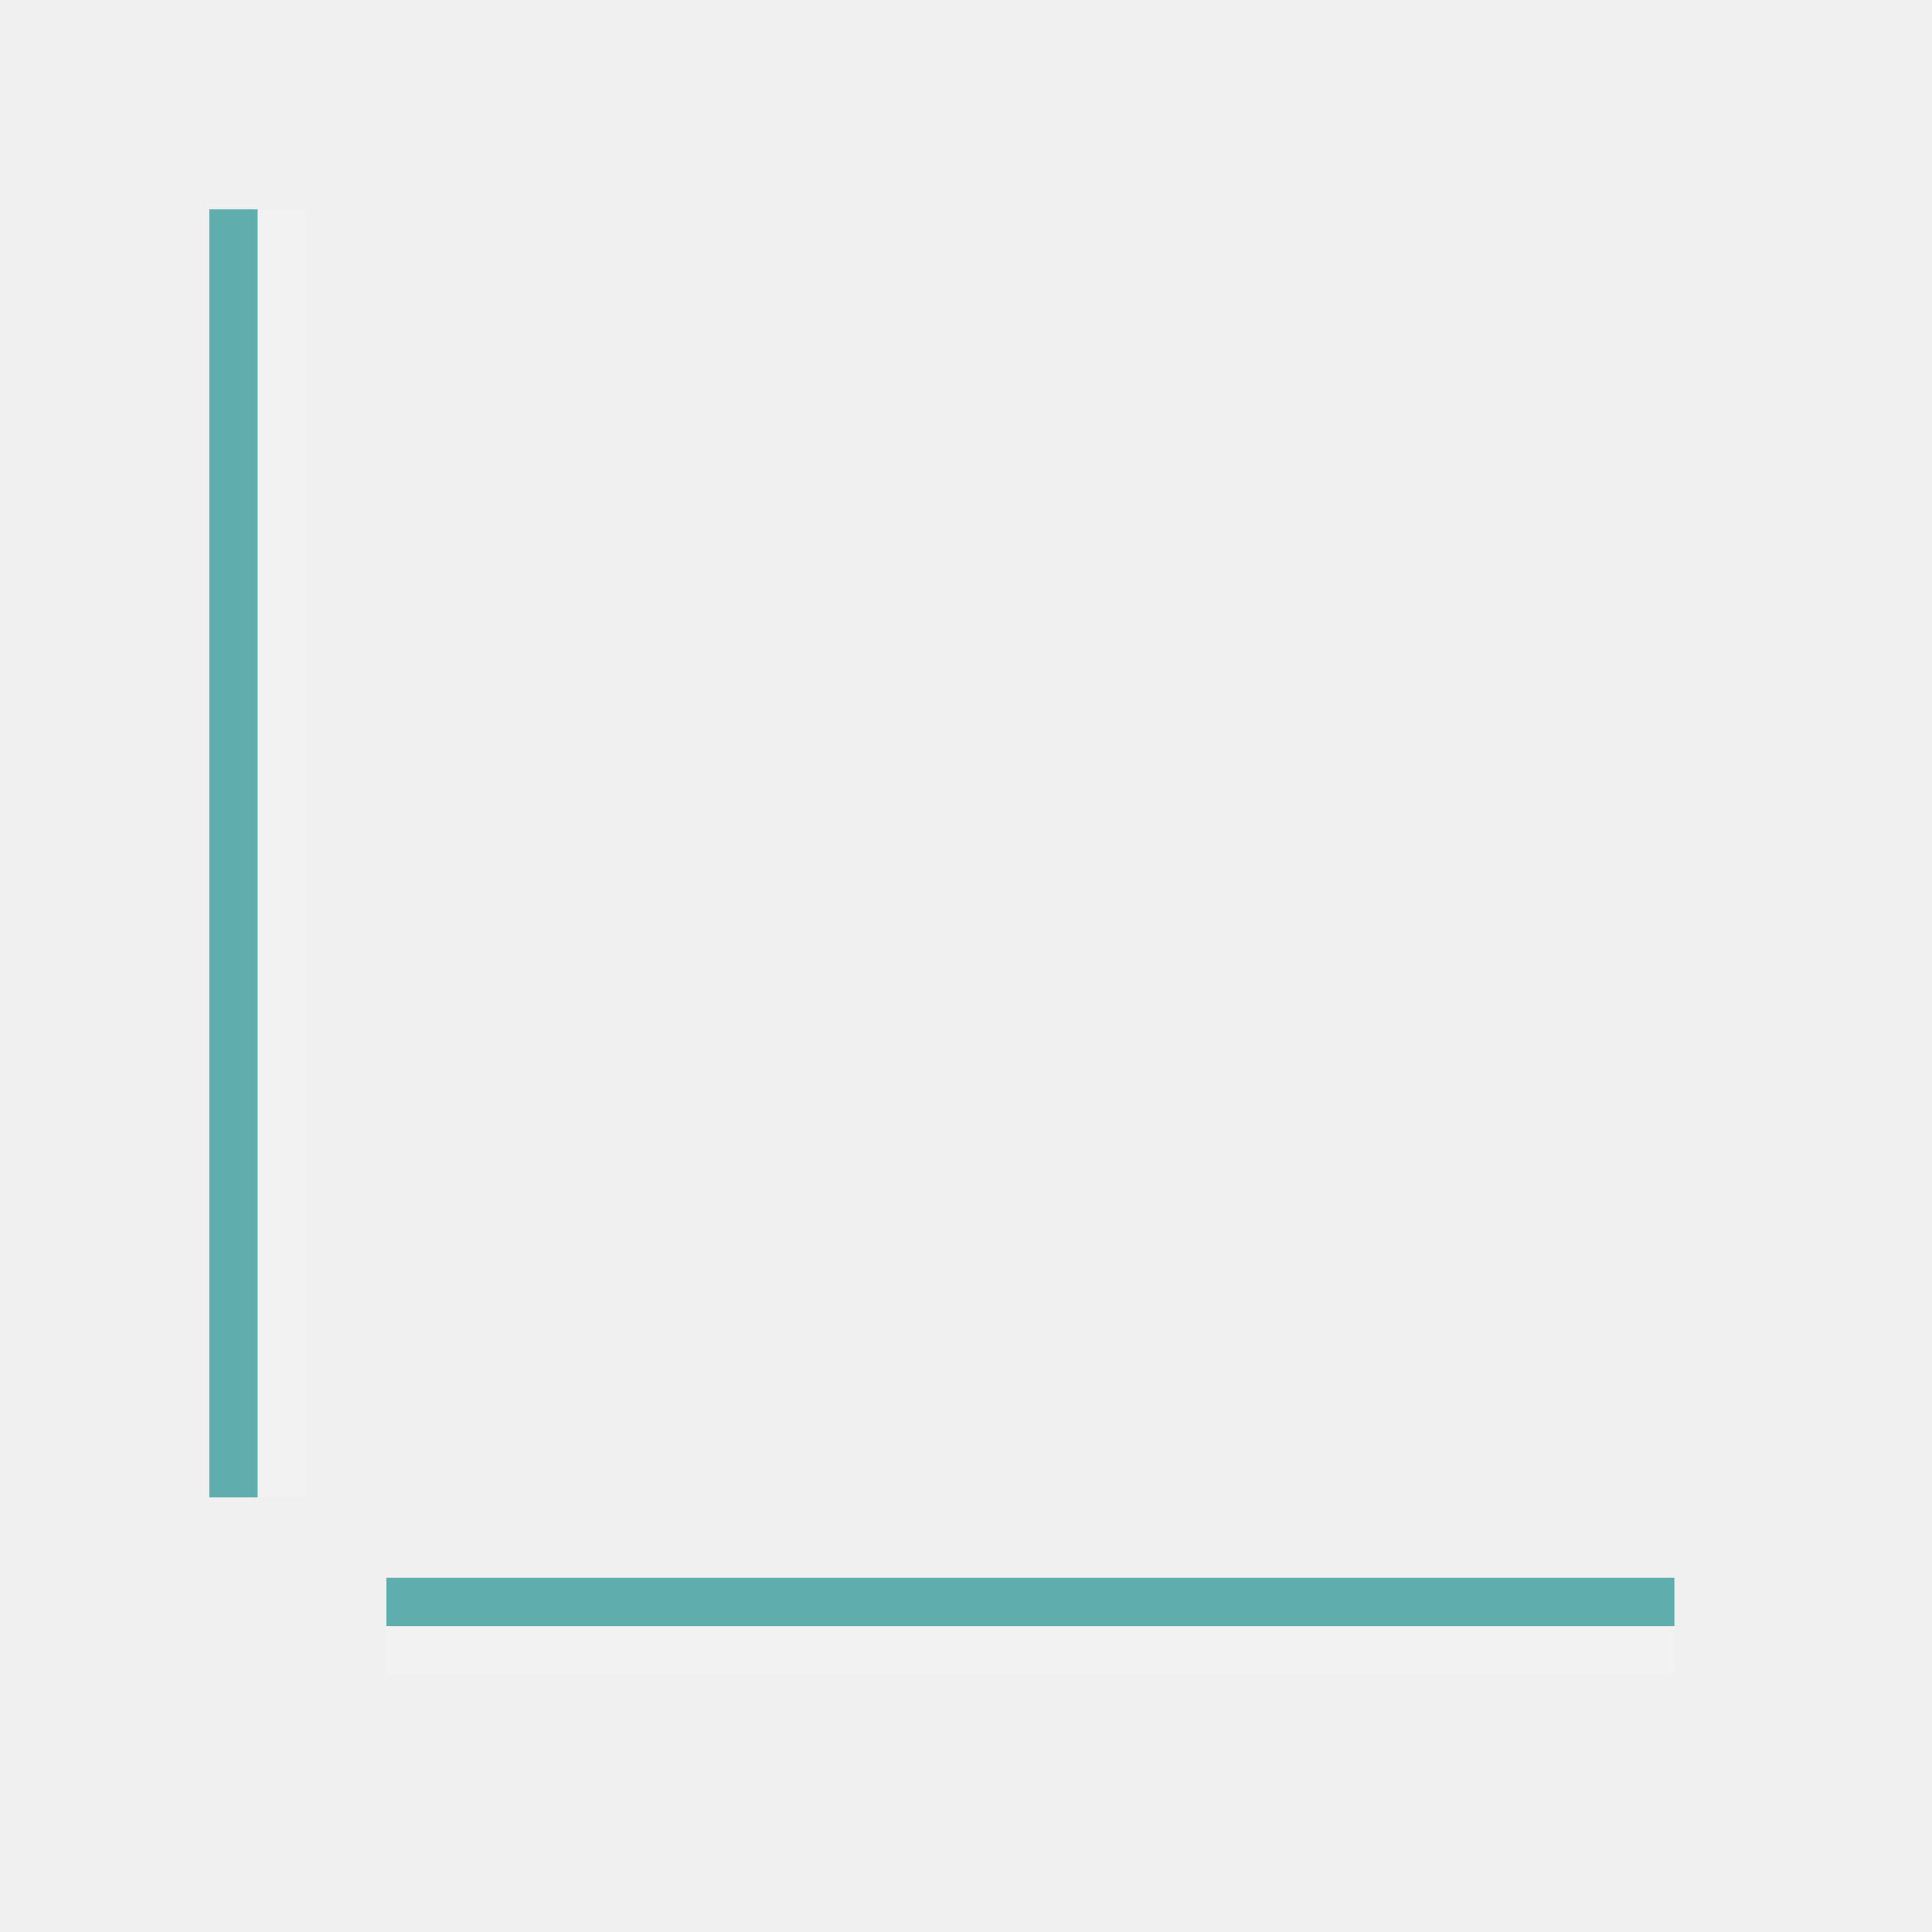
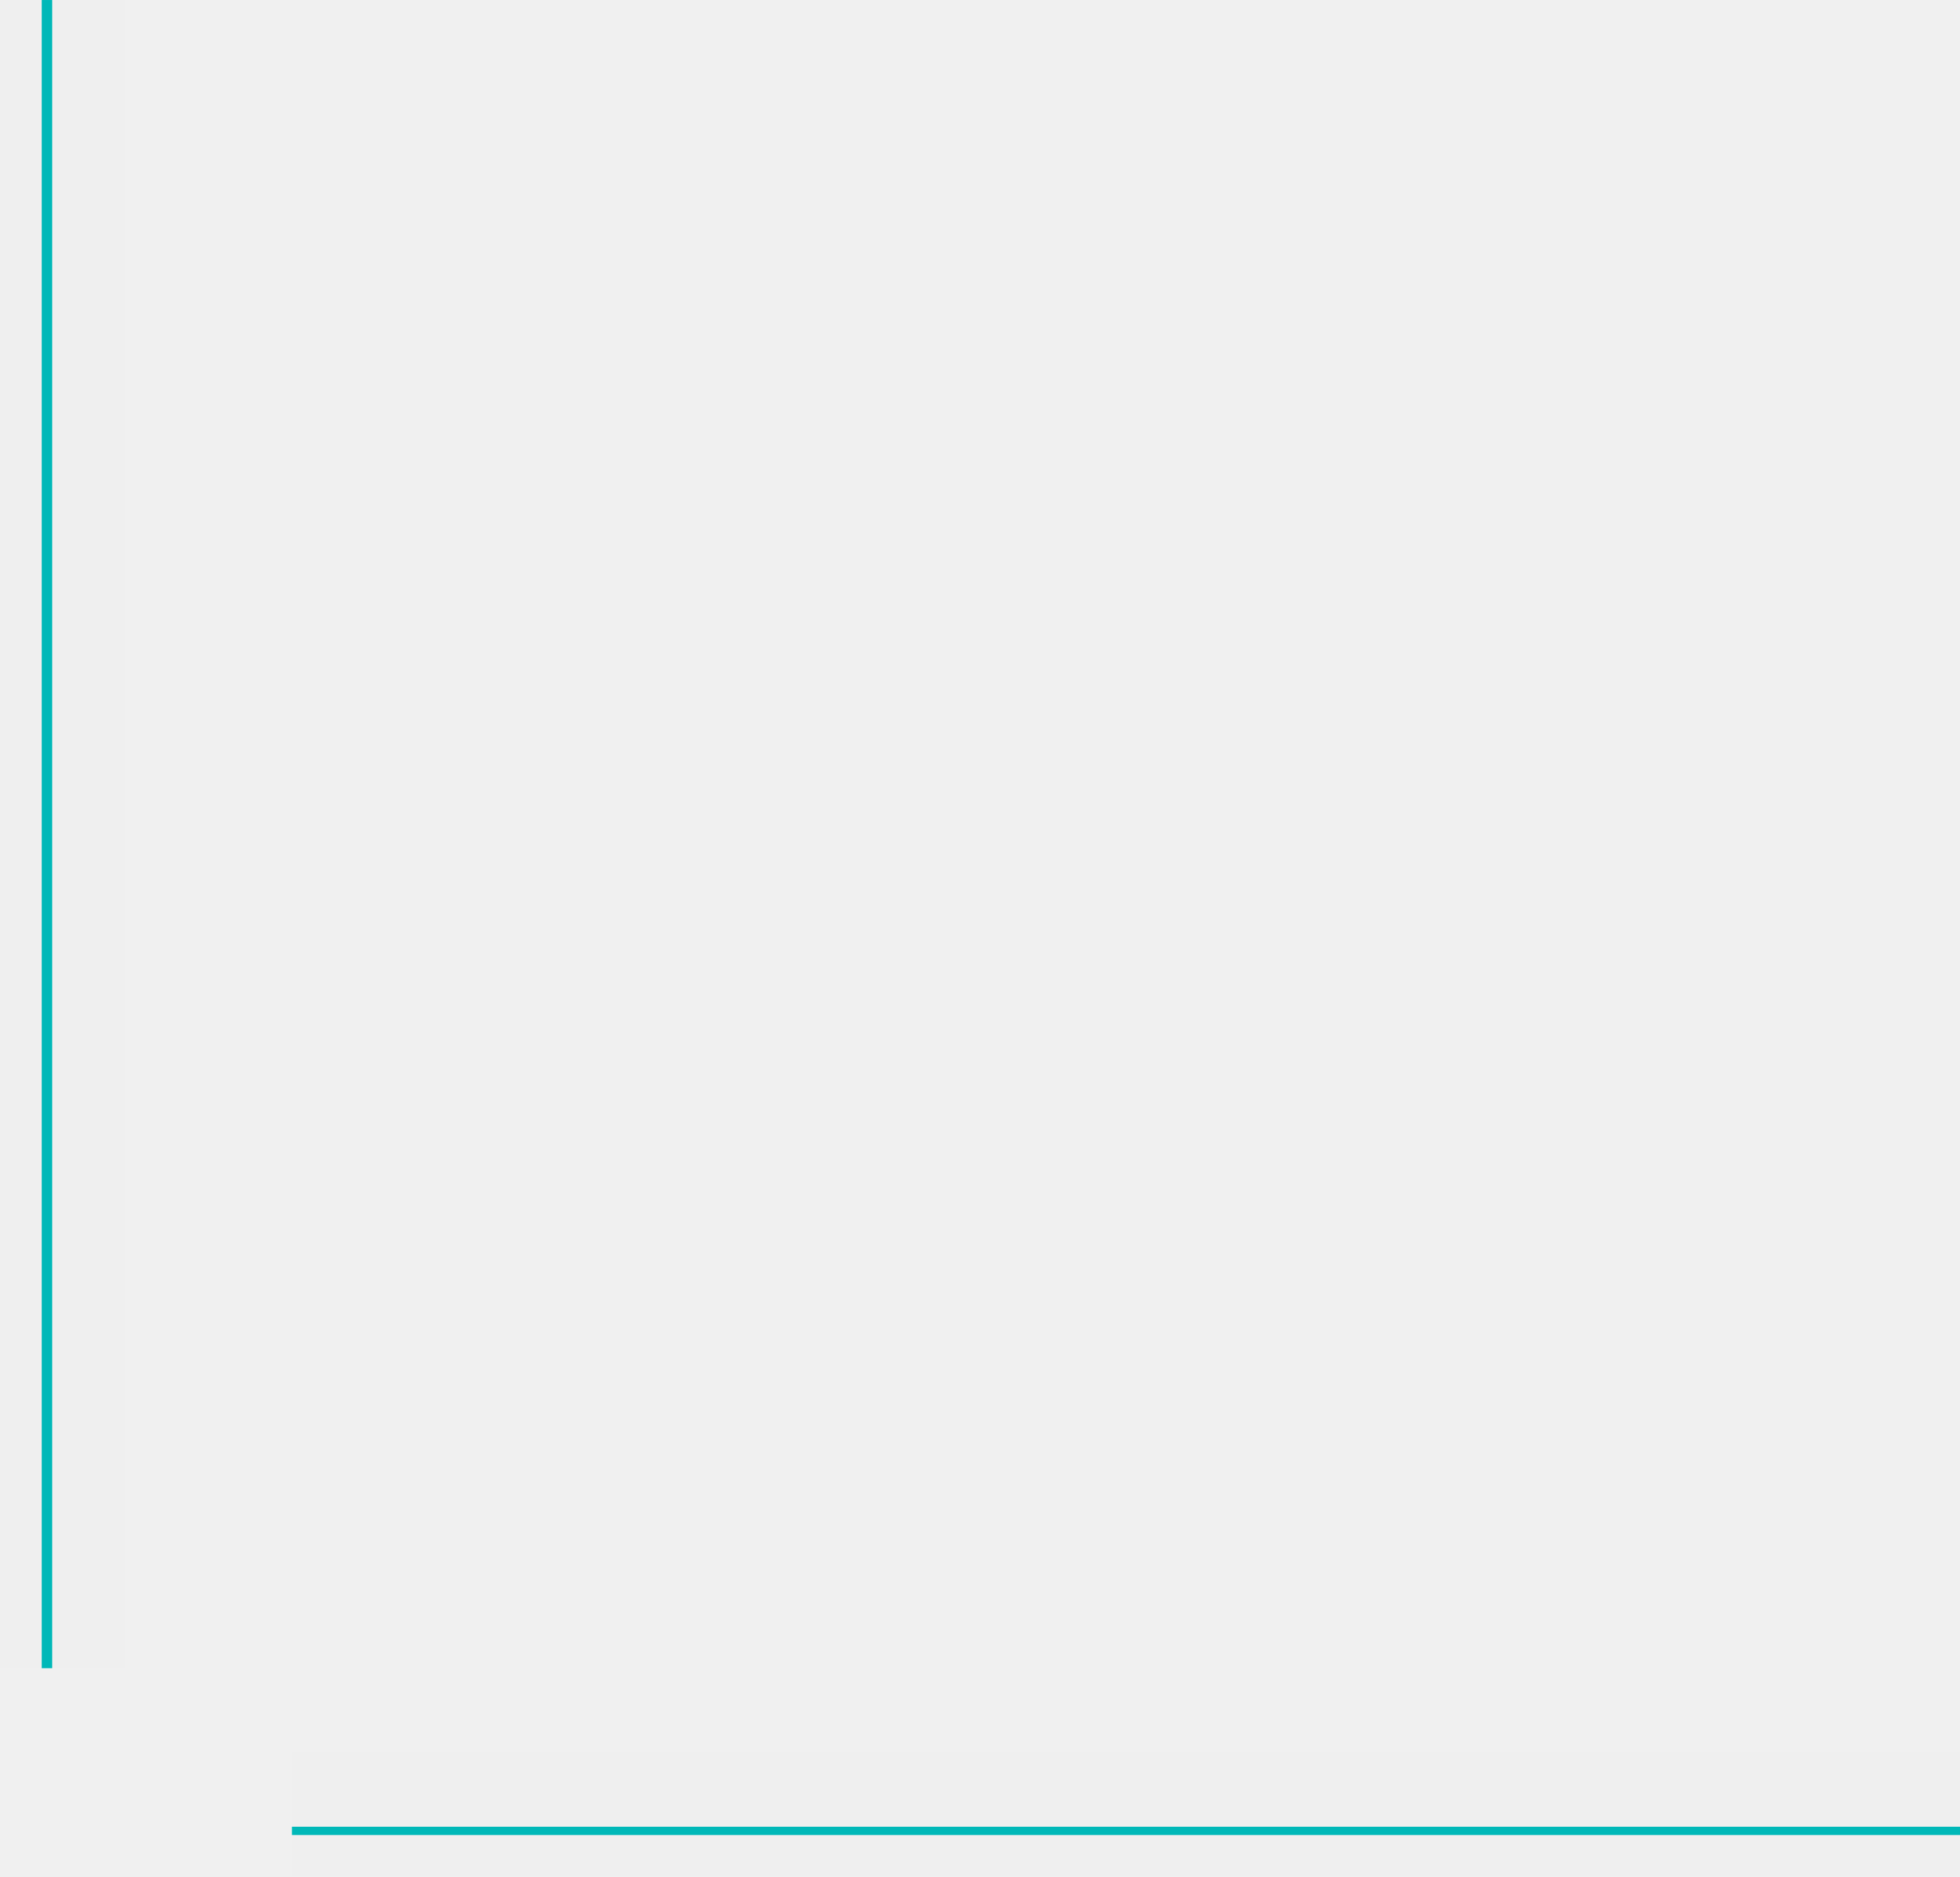
- <svg xmlns="http://www.w3.org/2000/svg" width="60" height="60" id="svg2" version="1.0">
+ <svg xmlns="http://www.w3.org/2000/svg" width="47" height="45" id="svg2" version="1.0">
  <defs id="defs4">
-     <linearGradient id="linearGradient4213">
-       <stop style="stop-color:#000000;stop-opacity:1;" offset="0" id="stop4215" />
-       <stop style="stop-color:#000000;stop-opacity:0;" offset="1" id="stop4217" />
-     </linearGradient>
-     <linearGradient id="linearGradient3272">
-       <stop id="stop3274" offset="0" style="stop-color:white;stop-opacity:1;" />
-       <stop id="stop3276" offset="1" style="stop-color:white;stop-opacity:0;" />
-     </linearGradient>
+     <style id="current-color-scheme" type="text/css">      .ColorScheme-Text {
+         color:#31363b;
+       }
+       .ColorScheme-Background{
+         color:#eff0f1;
+       }
+       .ColorScheme-ViewText {
+         color:#31363b;
+       }
+       .ColorScheme-ViewBackground{
+         color:#fcfcfc;
+       }
+       .ColorScheme-ViewHover {
+         color:#3daee9;
+       }
+       .ColorScheme-ViewFocus{
+         color:#3daee9;
+       }
+       .ColorScheme-ButtonText {
+         color:#31363b;
+       }
+       .ColorScheme-ButtonBackground{
+         color:#eff0f1;
+       }
+       .ColorScheme-ButtonHover {
+         color:#3daee9;
+       }
+       .ColorScheme-ButtonFocus{
+         color:#3daee9;
+       }</style>
  </defs>
-   <g transform="translate(0,-68)" id="layer1">
-     <g id="horizontal-line">
-       <rect style="opacity:0.12;fill:#ffffff;fill-opacity:1;fill-rule:nonzero;stroke:none;stroke-width:1;stroke-linecap:round;stroke-linejoin:round;stroke-miterlimit:4;stroke-dasharray:none;stroke-dashoffset:0;stroke-opacity:1" id="rect4209" width="40" height="1.5" x="12" y="118.5" />
-       <rect y="117" x="12" height="1.5" width="40" id="rect2706" style="opacity:0.6;fill:#008080;fill-opacity:1;fill-rule:nonzero;stroke:none;stroke-width:1;stroke-linecap:round;stroke-linejoin:round;stroke-miterlimit:4;stroke-dasharray:none;stroke-dashoffset:0;stroke-opacity:1" />
+   <g id="layer1" transform="translate(-28,-14)">
+     <g id="vertical-line" transform="translate(-4.96875,0.40625)">
+       <path style="color:#31363b;opacity:0.01;fill:currentColor;fill-opacity:0.3;stroke:none" d="m 32.969,13.594 0,40 3,0 0,-40 -3,0 z" id="path2993" class="ColorScheme-Text" />
+       <path style="color:#eff0f1;opacity:0.01;fill:currentColor;fill-opacity:0.1;stroke:none;stroke-width:1" d="m 33.969,13.594 v 40 h 1 v -40 z" id="path3785" class="ColorScheme-Background" />
+       <path class="ColorScheme-Text" id="path2998" d="m 33.969,13.594 v 40 h 0.25 v -40 z" style="color:#31363b;fill:#00b8b8;fill-opacity:1;stroke:none;stroke-width:0.5" />
    </g>
-     <g id="vertical-line" transform="matrix(0,-1,1,0,-110.5,126.5)">
-       <rect style="opacity:0.12;fill:#ffffff;fill-opacity:1;fill-rule:nonzero;stroke:none;stroke-width:1;stroke-linecap:round;stroke-linejoin:round;stroke-miterlimit:4;stroke-dasharray:none;stroke-dashoffset:0;stroke-opacity:1" id="rect4209-1" width="40" height="1.5" x="12" y="118.5" />
-       <rect y="117" x="12" height="1.5" width="40" id="rect2706-2" style="opacity:0.6;fill:#008080;fill-opacity:1;fill-rule:nonzero;stroke:none;stroke-width:1;stroke-linecap:round;stroke-linejoin:round;stroke-miterlimit:4;stroke-dasharray:none;stroke-dashoffset:0;stroke-opacity:1" />
+     <g id="horizontal-line" transform="translate(-0.690972,0.471)">
+       <path class="ColorScheme-Text" id="path3767" d="m 75.691,55.529 -40,0 0,3 40,0 0,-3 z" style="color:#31363b;opacity:0.01;fill:currentColor;fill-opacity:0.3;stroke:none" />
+       <path style="color:#eff0f1;fill:currentColor;fill-opacity:0.1;stroke:none;opacity:0.01" d="m 75.691,56.529 -40,0 0,1 40,0 0,-1 z" id="path2992" class="ColorScheme-Background" />
+       <path class="ColorScheme-Text" id="path3787" d="m 75.691,57.329 h -40 v 0.2 h 40 z" style="color:#31363b;fill:#00b8b8;fill-opacity:1;stroke:none;stroke-width:0.447" />
    </g>
  </g>
</svg>
